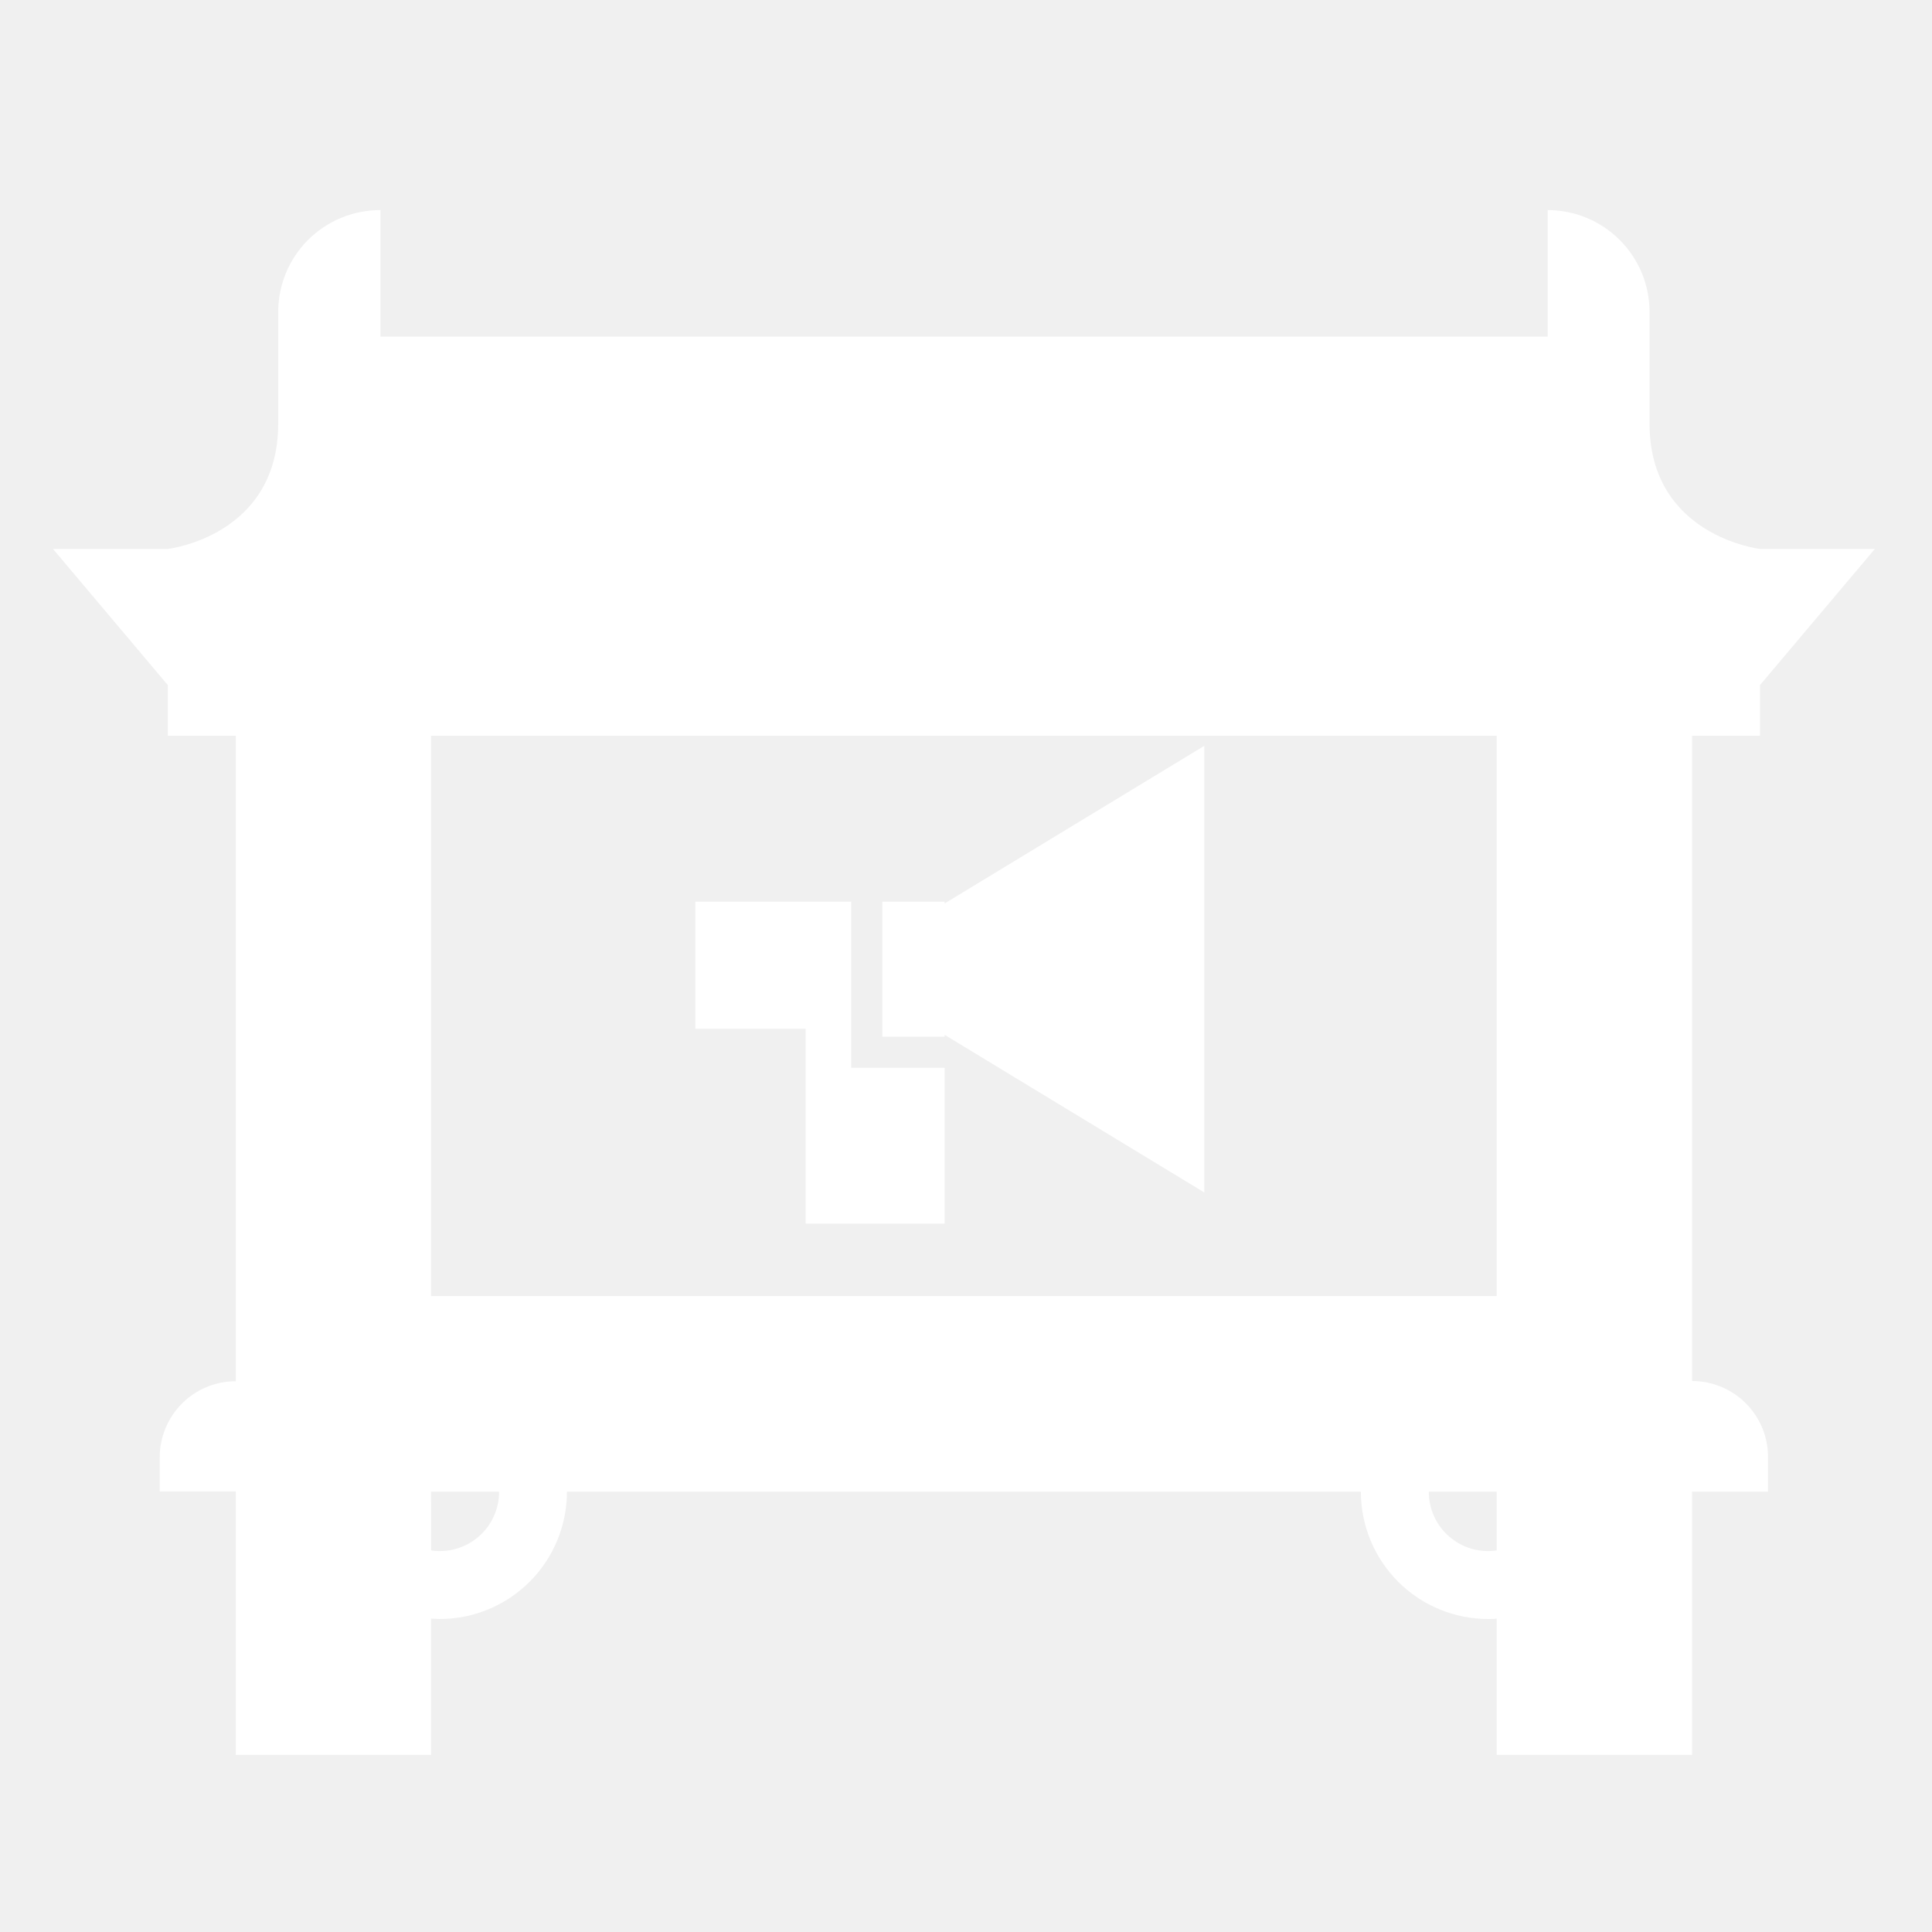
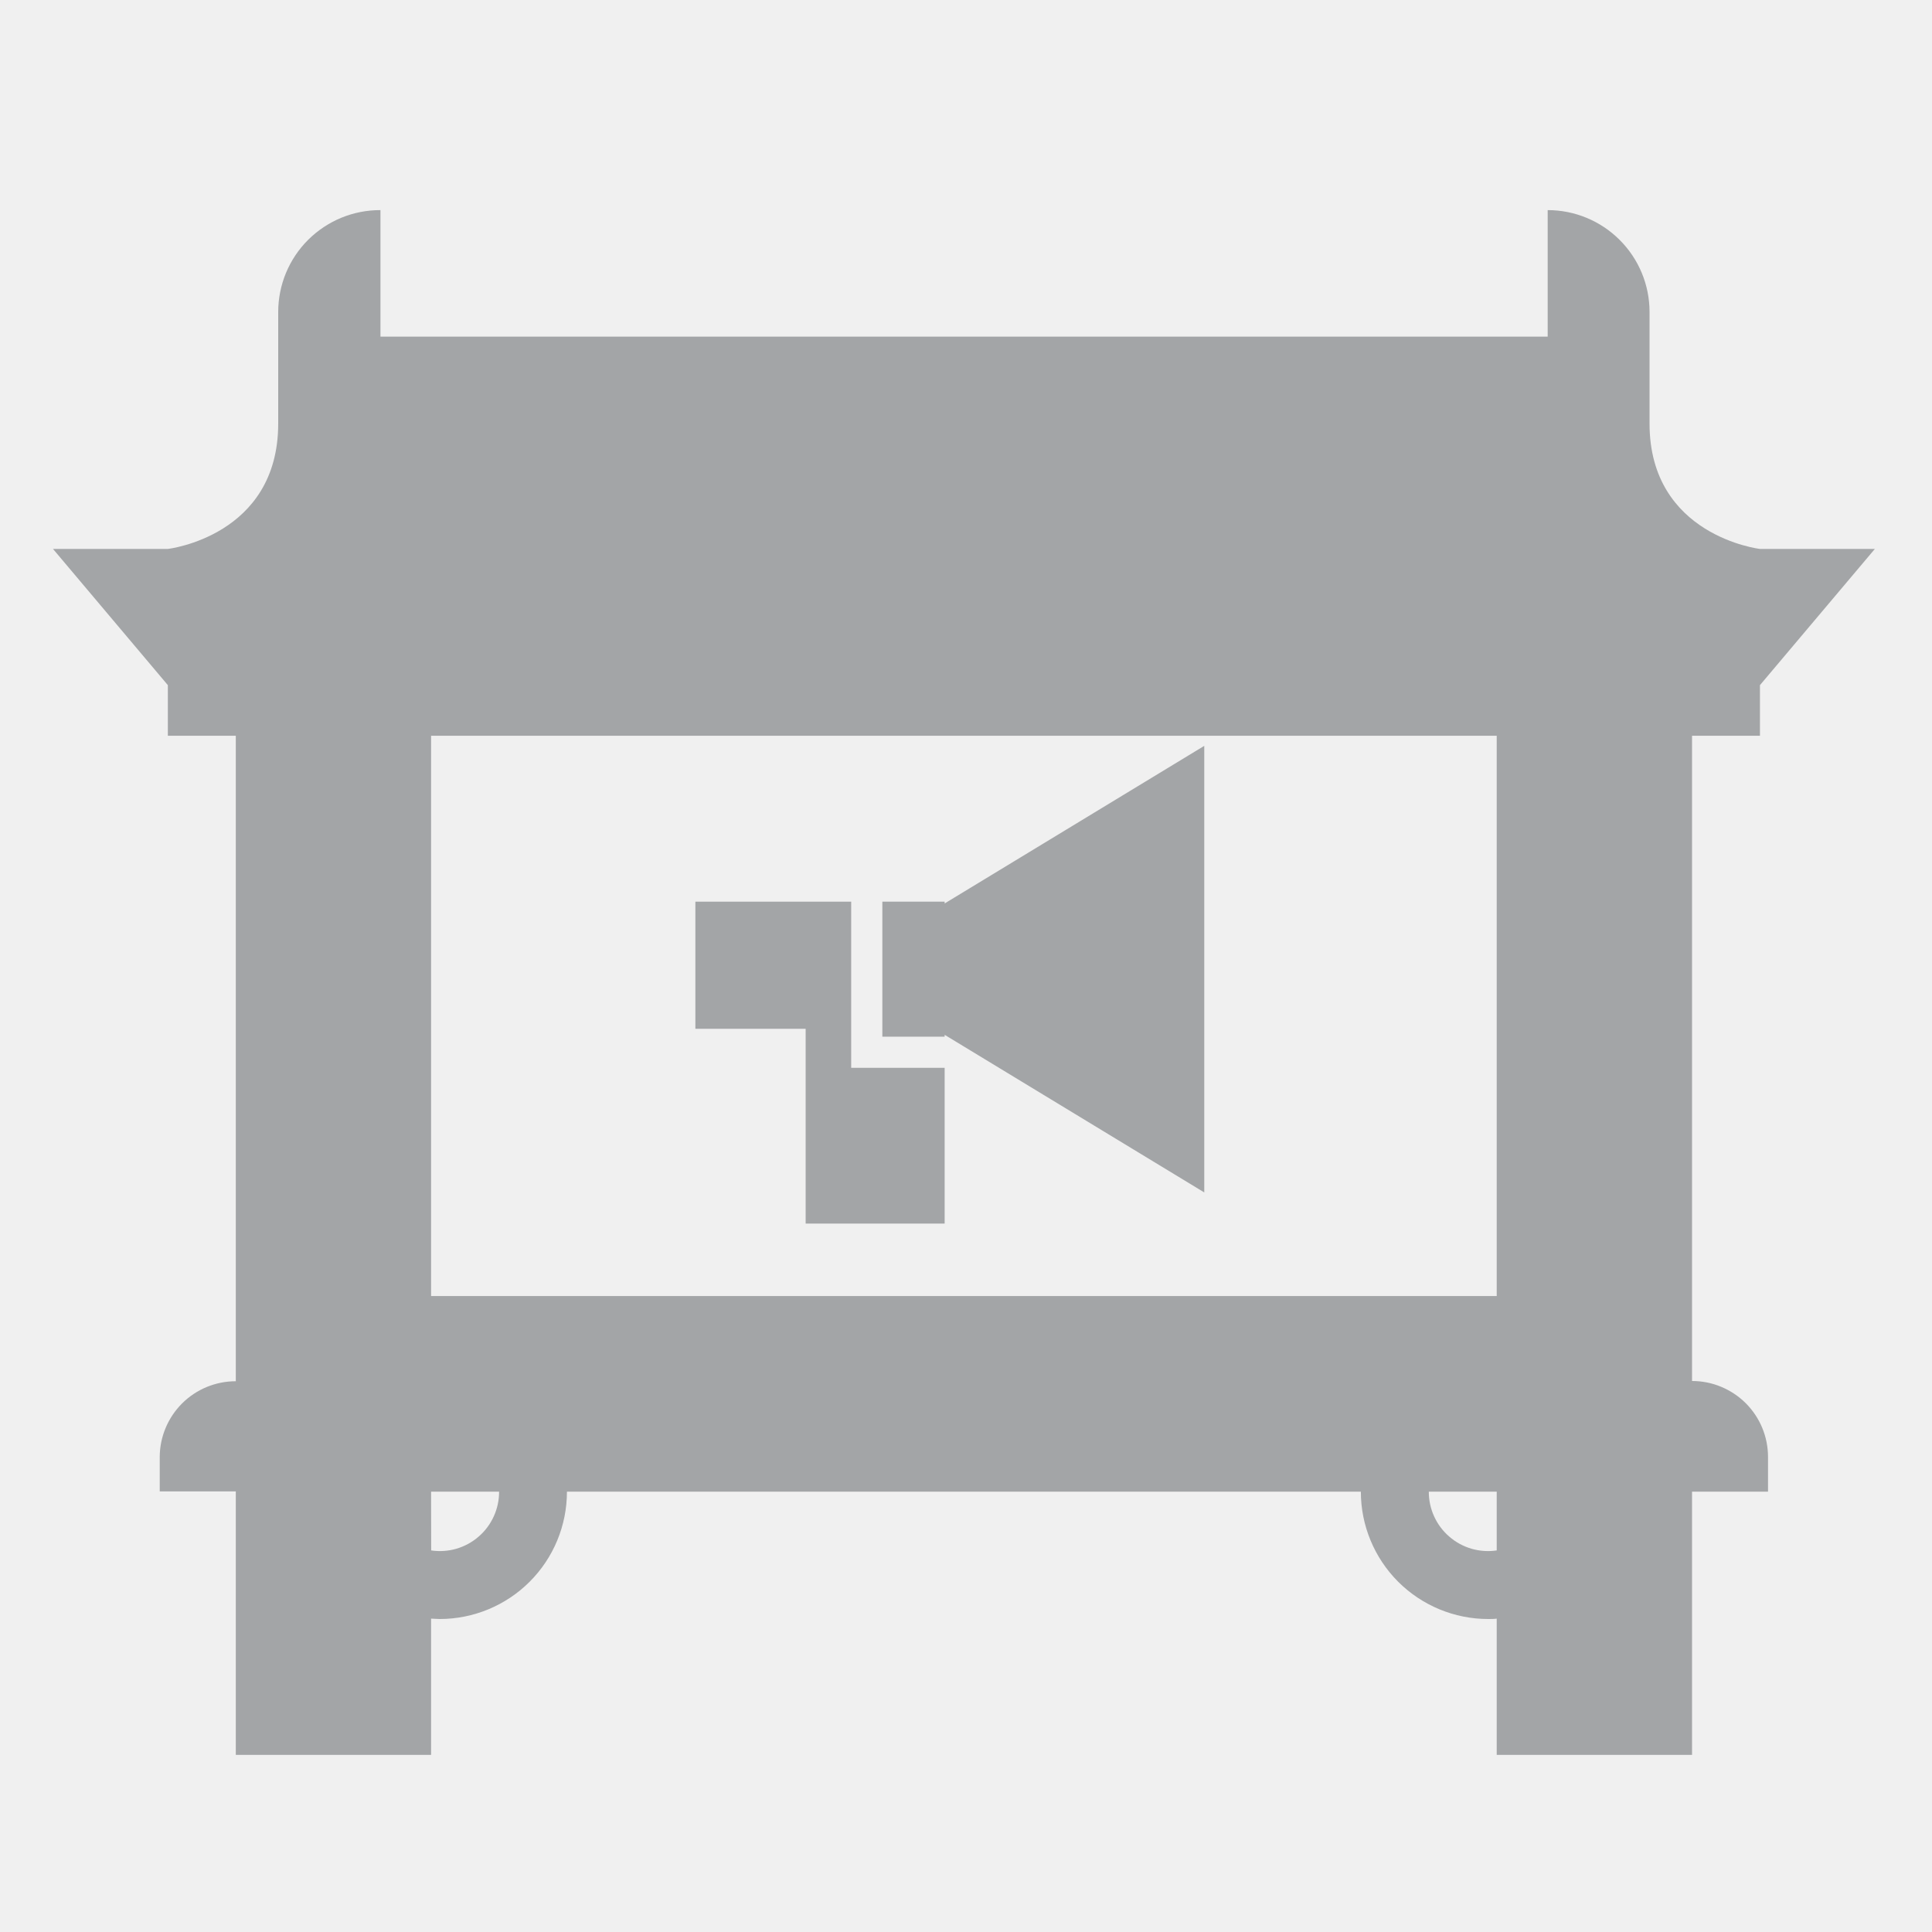
<svg xmlns="http://www.w3.org/2000/svg" width="40" height="40" viewBox="0 0 40 40" fill="none">
-   <path d="M3.475 15.233H4.882V28.597C4.465 28.597 4.065 28.762 3.77 29.056C3.475 29.351 3.308 29.75 3.307 30.167V30.878H4.882V36.333H8.925V33.512C8.983 33.512 9.042 33.52 9.102 33.52C9.801 33.52 10.472 33.242 10.966 32.748C11.461 32.253 11.738 31.583 11.738 30.883H28.175C28.175 31.583 28.453 32.253 28.947 32.748C29.442 33.242 30.112 33.52 30.812 33.52C30.872 33.52 30.928 33.52 30.988 33.512V36.333H35.032V30.883H36.605V30.167C36.605 29.96 36.565 29.755 36.486 29.564C36.407 29.373 36.291 29.199 36.145 29.053C35.999 28.907 35.825 28.791 35.634 28.712C35.443 28.632 35.238 28.592 35.032 28.592V15.233H36.438V14.185L38.817 11.365H36.438C36.438 11.365 34.152 11.098 34.152 8.77V6.458C34.152 5.899 33.93 5.363 33.534 4.968C33.139 4.572 32.602 4.35 32.043 4.35V6.97H7.877V4.35C7.599 4.349 7.324 4.403 7.067 4.508C6.811 4.614 6.577 4.769 6.38 4.965C6.184 5.16 6.028 5.393 5.921 5.65C5.815 5.906 5.76 6.181 5.76 6.458V8.77C5.76 11.103 3.475 11.365 3.475 11.365H1.097L3.475 14.185V15.233ZM30.988 32.1C30.814 32.126 30.636 32.114 30.466 32.065C30.296 32.015 30.139 31.93 30.006 31.814C29.872 31.699 29.765 31.556 29.692 31.395C29.619 31.235 29.581 31.06 29.582 30.883H30.988V32.1ZM8.925 15.233H30.988V26.833H8.925V15.233ZM8.925 30.883H10.333C10.334 31.06 10.296 31.235 10.223 31.395C10.15 31.556 10.043 31.699 9.909 31.814C9.776 31.93 9.619 32.015 9.449 32.065C9.28 32.114 9.101 32.126 8.927 32.1L8.925 30.883Z" fill="white" />
-   <path d="M17.623 18.668H14.397V21.3H16.68V25.333H19.558V22.108H17.623V18.668Z" fill="white" />
-   <path d="M24.933 20.12V20.012V15.442L19.558 18.705V18.668H18.268V21.463H19.558V21.425L24.933 24.688V20.12Z" fill="white" />
+   <path d="M3.475 15.233H4.882V28.597C4.465 28.597 4.065 28.762 3.77 29.056C3.475 29.351 3.308 29.75 3.307 30.167V30.878H4.882V36.333H8.925V33.512C8.983 33.512 9.042 33.52 9.102 33.52C9.801 33.52 10.472 33.242 10.966 32.748C11.461 32.253 11.738 31.583 11.738 30.883H28.175C28.175 31.583 28.453 32.253 28.947 32.748C29.442 33.242 30.112 33.52 30.812 33.52C30.872 33.52 30.928 33.52 30.988 33.512V36.333H35.032V30.883H36.605V30.167C36.605 29.96 36.565 29.755 36.486 29.564C36.407 29.373 36.291 29.199 36.145 29.053C35.999 28.907 35.825 28.791 35.634 28.712C35.443 28.632 35.238 28.592 35.032 28.592V15.233H36.438V14.185L38.817 11.365H36.438C36.438 11.365 34.152 11.098 34.152 8.77V6.458C34.152 5.899 33.93 5.363 33.534 4.968C33.139 4.572 32.602 4.35 32.043 4.35V6.97H7.877V4.35C7.599 4.349 7.324 4.403 7.067 4.508C6.811 4.614 6.577 4.769 6.38 4.965C6.184 5.16 6.028 5.393 5.921 5.65C5.815 5.906 5.76 6.181 5.76 6.458V8.77C5.76 11.103 3.475 11.365 3.475 11.365H1.097L3.475 14.185V15.233ZM30.988 32.1C30.814 32.126 30.636 32.114 30.466 32.065C30.296 32.015 30.139 31.93 30.006 31.814C29.872 31.699 29.765 31.556 29.692 31.395C29.619 31.235 29.581 31.06 29.582 30.883H30.988V32.1ZM8.925 15.233H30.988V26.833H8.925V15.233ZM8.925 30.883H10.333C10.334 31.06 10.296 31.235 10.223 31.395C10.15 31.556 10.043 31.699 9.909 31.814C9.776 31.93 9.619 32.015 9.449 32.065C9.28 32.114 9.101 32.126 8.927 32.1L8.925 30.883Z" fill="#A3A5A7" />
+   <path d="M17.623 18.668H14.397V21.3H16.68V25.333H19.558V22.108H17.623V18.668Z" fill="#A3A5A7" />
+   <path d="M24.933 20.12V20.012V15.442L19.558 18.705V18.668H18.268V21.463H19.558V21.425L24.933 24.688V20.12Z" fill="#A3A5A7" />
</svg>
